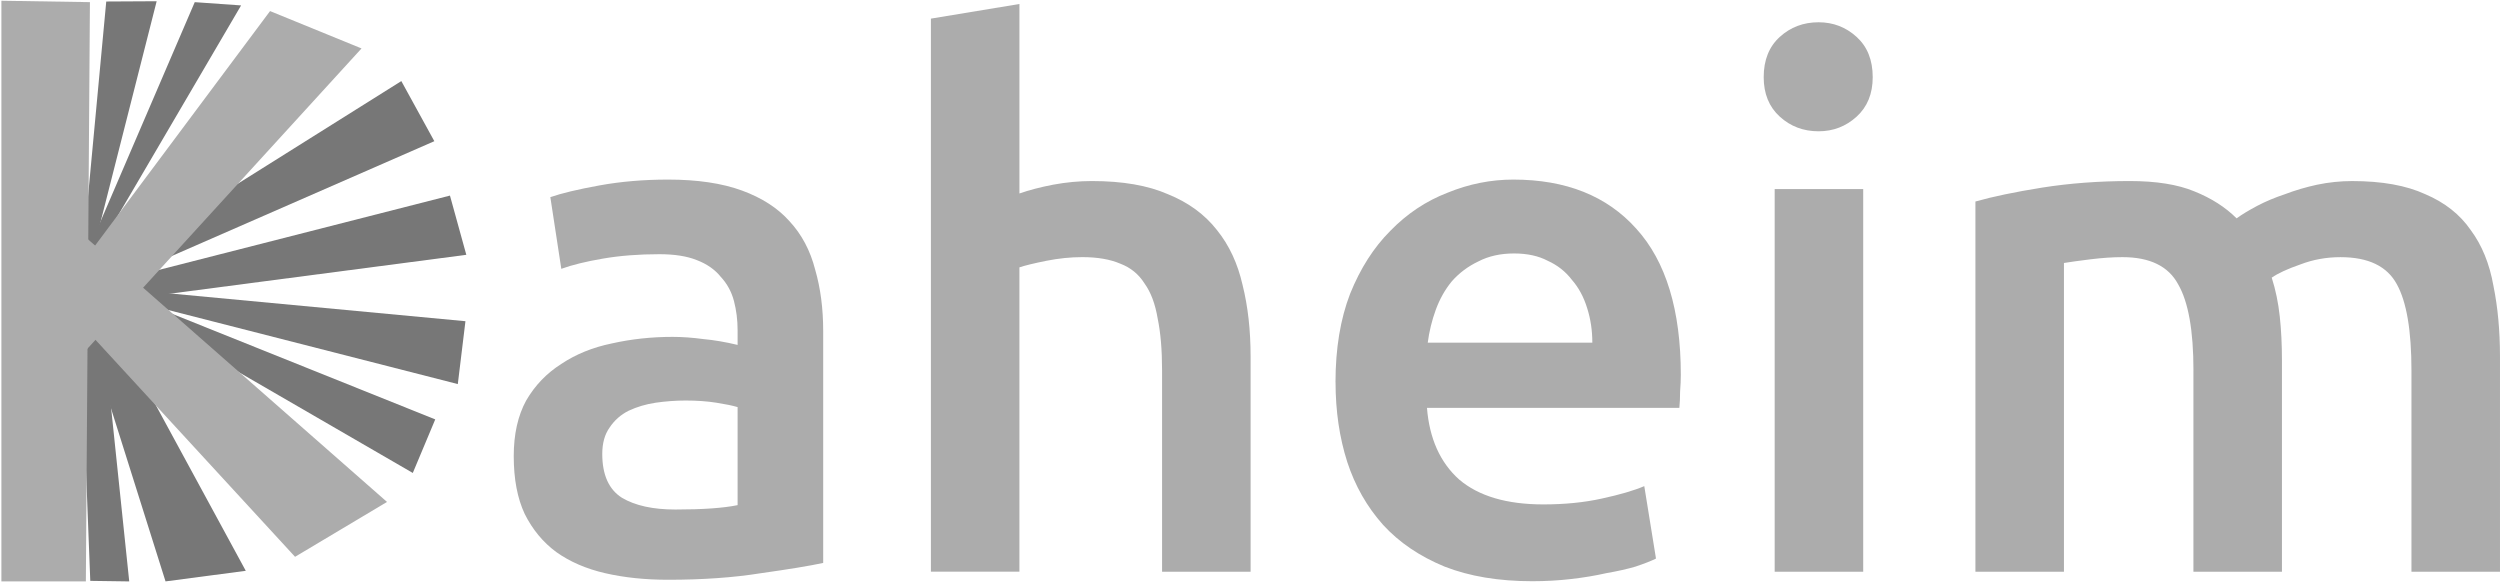
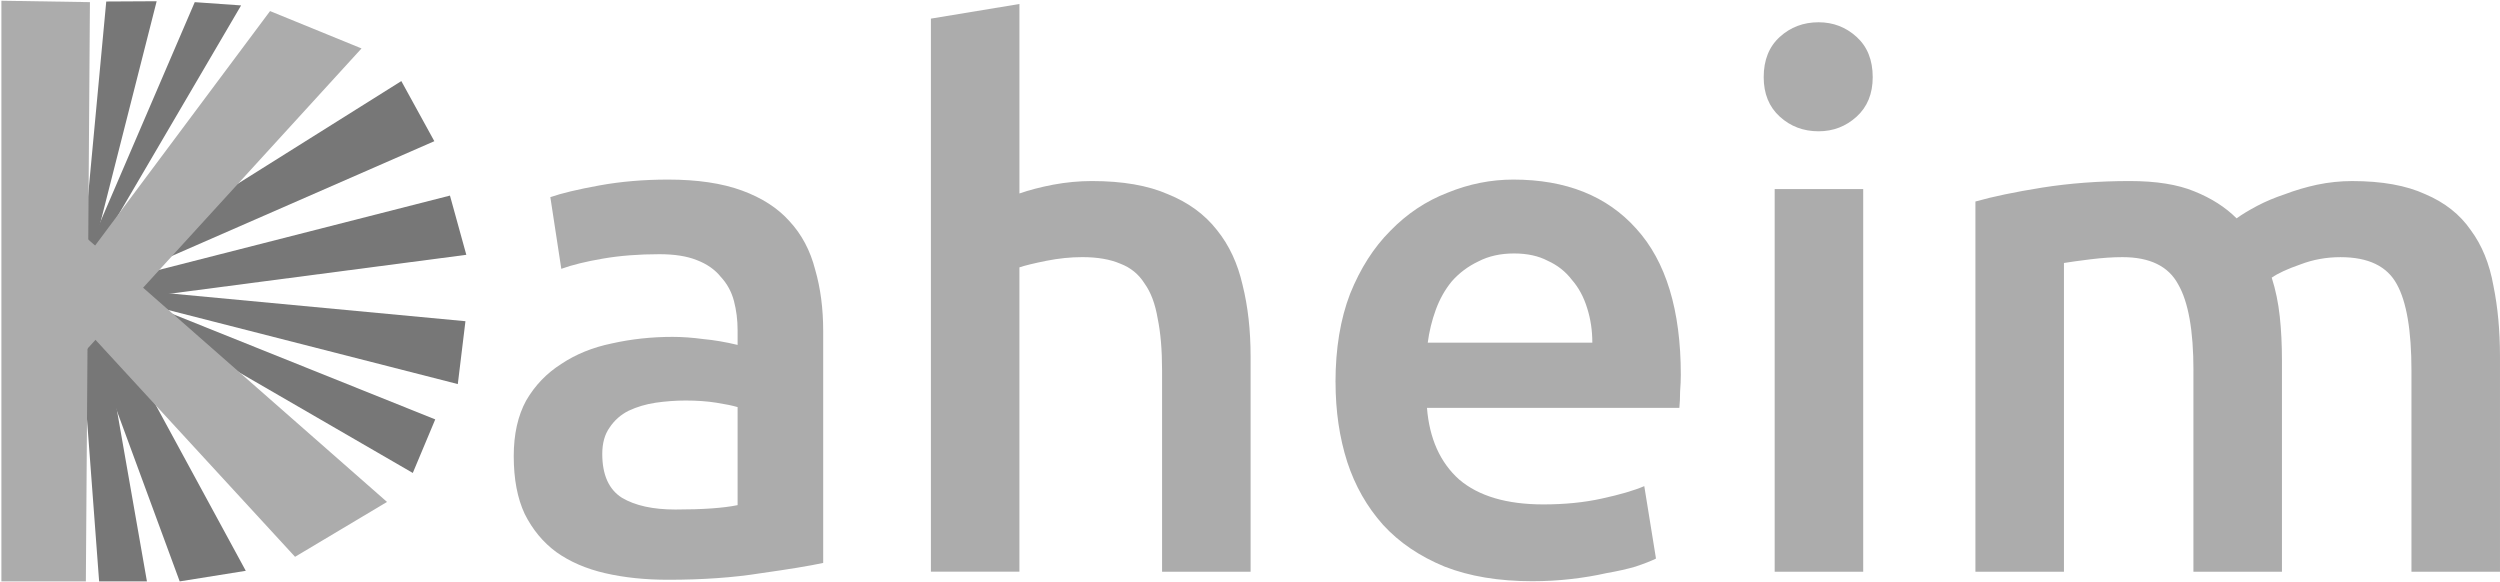
<svg xmlns="http://www.w3.org/2000/svg" id="svg3039" version="1.1" width="155.459" height="36.155">
  <defs id="defs3043" />
  <path style="fill:#777777;stroke:none;stroke-width:1px;stroke-linecap:butt;stroke-linejoin:miter;stroke-opacity:1;fill-opacity:1" d="M 5.073,16.504 6.607,0.094 9.742,0.077 5.331,17.428 z" id="path3825" />
  <path style="fill:#777777;stroke:none;stroke-width:1px;stroke-linecap:butt;stroke-linejoin:miter;stroke-opacity:1;fill-opacity:1" d="M 5.076,16.505 12.11,0.134 14.992,0.337 5.217,17.019 z" id="path3827" />
  <path style="fill:#777777;stroke:none;stroke-width:1px;stroke-linecap:butt;stroke-linejoin:miter;stroke-opacity:1;fill-opacity:1" d="M 5.468,17.273 24.956,5.042 27.008,8.78 5.062,18.375 z" id="path3829" />
  <path style="fill:#777777;fill-opacity:1;stroke:none" d="M 7.047,17.507 27.98,12.162 28.997,15.845 7.187,18.706 z" id="path3831" />
  <path style="fill:#777777;stroke:none;stroke-width:1px;stroke-linecap:butt;stroke-linejoin:miter;stroke-opacity:1;fill-opacity:1" d="m 6.276,17.844 22.667,2.13 -0.475,3.909 -22.718,-5.81 z" id="path3833" />
-   <path style="fill:#777777;stroke:none;stroke-width:1px;stroke-linecap:butt;stroke-linejoin:miter;stroke-opacity:1;fill-opacity:1" d="M 6.502,19.329 15.283,35.495 10.293,36.153 5.054,19.53 z" id="path3835" />
-   <path style="fill:#777777;stroke:none;stroke-width:1px;stroke-linecap:butt;stroke-linejoin:miter;stroke-opacity:1;fill-opacity:1" d="M 6.413,20.613 8.036,36.155 5.614,36.12 5.025,20.908 z" id="path3837" />
+   <path style="fill:#777777;fill-opacity:1;stroke:none" d="M 6.502,19.329 15.283,35.495 11.174,36.153 5.054,19.53 z" id="path3835" />
+   <path style="fill:#777777;fill-opacity:1;stroke:none" d="m 6.413,20.613 2.724,15.54 -2.973,0 -1.14,-15.246 z" id="path3837" />
  <path style="fill:#777777;stroke:none;stroke-width:1px;stroke-linecap:butt;stroke-linejoin:miter;stroke-opacity:1;fill-opacity:1" d="M 6.403,17.788 27.065,26.08 25.669,29.41 6.368,18.232 z" id="path3839" />
  <g style="font-size:45.494px;font-style:normal;font-weight:normal;line-height:125%;letter-spacing:0px;word-spacing:0px;fill:#acacac;fill-opacity:1;stroke:none;font-family:Sans" id="text3953-5">
    <path d="m 42,31.684 c 1.698,4e-6 2.987,-0.091 3.867,-0.273 l 0,-6.096 c -0.303,-0.091 -0.743,-0.182 -1.319,-0.273 -0.576,-0.091 -1.213,-0.136 -1.911,-0.136 -0.607,1.1e-5 -1.228,0.045 -1.865,0.136 -0.607,0.091 -1.168,0.258 -1.683,0.5 -0.485,0.243 -0.88,0.591 -1.183,1.046 -0.303,0.425 -0.455,0.971 -0.455,1.638 -8e-6,1.304 0.409,2.214 1.228,2.73 0.819,0.485 1.926,0.728 3.321,0.728 M 41.545,11.167 c 1.82,2.5e-5 3.351,0.227 4.595,0.682 1.243,0.455 2.229,1.092 2.957,1.911 0.758,0.819 1.289,1.82 1.592,3.003 0.334,1.153 0.5,2.426 0.5,3.821 l 0,14.422 c -0.849,0.182 -2.138,0.394 -3.867,0.637 -1.698,0.273 -3.624,0.409 -5.778,0.409 -1.425,-10e-7 -2.73,-0.136 -3.912,-0.409 -1.183,-0.273 -2.199,-0.713 -3.048,-1.319 -0.819,-0.607 -1.471,-1.395 -1.956,-2.366 -0.455,-0.971 -0.682,-2.169 -0.682,-3.594 -2e-6,-1.365 0.258,-2.517 0.773,-3.458 0.546,-0.94 1.274,-1.698 2.184,-2.275 0.91,-0.607 1.956,-1.031 3.139,-1.274 1.213,-0.273 2.472,-0.409 3.776,-0.409 0.607,1.5e-5 1.243,0.046 1.911,0.136 0.667,0.061 1.38,0.182 2.138,0.364 l 0,-0.91 c -1.5e-5,-0.637 -0.076,-1.243 -0.227,-1.82 -0.152,-0.576 -0.425,-1.077 -0.819,-1.501 -0.364,-0.455 -0.864,-0.804 -1.501,-1.046 -0.607,-0.243 -1.38,-0.364 -2.32,-0.364 -1.274,1.9e-5 -2.442,0.091 -3.503,0.273 -1.062,0.182 -1.926,0.394 -2.593,0.637 l -0.682,-4.458 c 0.698,-0.243 1.714,-0.485 3.048,-0.728 1.334,-0.243 2.76,-0.364 4.276,-0.364" style="font-variant:normal;font-weight:500;font-stretch:normal;fill:#acacac;font-family:Ubuntu;-inkscape-font-specification:Ubuntu Medium" id="path3061" />
    <path d="m 57.887,35.551 0,-34.393 5.505,-0.91 0,11.783 c 0.607,-0.212 1.304,-0.394 2.093,-0.546 0.819,-0.152 1.623,-0.227 2.411,-0.227 1.911,2.4e-5 3.488,0.273 4.731,0.819 1.274,0.516 2.29,1.259 3.048,2.229 0.758,0.94 1.289,2.078 1.592,3.412 0.334,1.335 0.5,2.821 0.5,4.458 l 0,13.375 -5.505,0 0,-12.511 c -1.8e-5,-1.274 -0.091,-2.35 -0.273,-3.23 -0.152,-0.91 -0.425,-1.638 -0.819,-2.184 -0.364,-0.576 -0.864,-0.986 -1.501,-1.228 -0.637,-0.273 -1.425,-0.409 -2.366,-0.409 -0.728,1.9e-5 -1.471,0.076 -2.229,0.227 -0.758,0.152 -1.319,0.288 -1.683,0.409 l 0,18.925 -5.505,0" style="font-variant:normal;font-weight:500;font-stretch:normal;fill:#acacac;font-family:Ubuntu;-inkscape-font-specification:Ubuntu Medium" id="path3063" />
    <path d="m 83.046,23.769 c -3e-6,-2.093 0.303,-3.928 0.91,-5.505 0.637,-1.577 1.471,-2.881 2.502,-3.912 1.031,-1.061 2.214,-1.85 3.549,-2.366 1.334,-0.546 2.699,-0.819 4.094,-0.819 3.276,2.5e-5 5.823,1.016 7.643,3.048 1.85,2.032 2.775,5.065 2.775,9.099 -2e-5,0.303 -0.015,0.652 -0.045,1.046 -2e-5,0.364 -0.015,0.698 -0.045,1.001 l -15.695,0 c 0.152,1.911 0.819,3.397 2.002,4.458 1.213,1.031 2.957,1.547 5.232,1.547 1.334,4e-6 2.548,-0.121 3.64,-0.364 1.122,-0.243 2.002,-0.5 2.639,-0.773 l 0.728,4.504 c -0.303,0.152 -0.728,0.318 -1.274,0.5 -0.516,0.152 -1.122,0.288 -1.82,0.409 -0.667,0.152 -1.395,0.273 -2.184,0.364 -0.789,0.091 -1.592,0.136 -2.411,0.136 -2.093,0 -3.912,-0.303 -5.459,-0.91 -1.547,-0.637 -2.821,-1.501 -3.821,-2.593 -1.001,-1.122 -1.744,-2.426 -2.229,-3.912 -0.485,-1.516 -0.728,-3.169 -0.728,-4.959 m 15.968,-2.457 c -1.8e-5,-0.758 -0.106,-1.471 -0.318,-2.138 -0.212,-0.698 -0.531,-1.289 -0.955,-1.774 -0.394,-0.516 -0.895,-0.91 -1.501,-1.183 -0.576,-0.303 -1.274,-0.455 -2.093,-0.455 -0.849,2e-5 -1.592,0.167 -2.229,0.5 -0.637,0.303 -1.183,0.713 -1.638,1.228 -0.425,0.516 -0.758,1.107 -1.001,1.774 -0.243,0.667 -0.409,1.35 -0.5,2.047 l 10.236,0" style="font-variant:normal;font-weight:500;font-stretch:normal;fill:#acacac;font-family:Ubuntu;-inkscape-font-specification:Ubuntu Medium" id="path3065" />
    <path d="m 115.861,35.551 -5.505,0 0,-23.793 5.505,0 0,23.793 m 0.591,-30.754 c -10e-6,1.031 -0.334,1.85 -1.001,2.457 -0.667,0.607 -1.456,0.91 -2.366,0.91 -0.94,2.74e-5 -1.744,-0.303 -2.411,-0.91 -0.667,-0.607 -1.001,-1.425 -1.001,-2.457 0,-1.061 0.334,-1.896 1.001,-2.502 0.667,-0.607 1.471,-0.91 2.411,-0.91 0.91,3.42e-5 1.698,0.303 2.366,0.91 0.667,0.607 1.001,1.441 1.001,2.502" style="font-variant:normal;font-weight:500;font-stretch:normal;fill:#acacac;font-family:Ubuntu;-inkscape-font-specification:Ubuntu Medium" id="path3067" />
    <path d="m 136.397,23.041 c -2e-5,-2.487 -0.318,-4.276 -0.955,-5.368 -0.607,-1.122 -1.759,-1.683 -3.458,-1.683 -0.607,1.9e-5 -1.274,0.046 -2.002,0.136 -0.728,0.091 -1.274,0.167 -1.638,0.227 l 0,19.198 -5.505,0 0,-23.02 c 1.062,-0.303 2.442,-0.591 4.14,-0.864 1.729,-0.273 3.549,-0.409 5.459,-0.409 1.638,2.4e-5 2.972,0.212 4.003,0.637 1.062,0.425 1.941,0.986 2.639,1.683 0.334,-0.243 0.758,-0.5 1.274,-0.773 0.516,-0.273 1.092,-0.516 1.729,-0.728 0.637,-0.243 1.304,-0.44 2.002,-0.591 0.728,-0.152 1.456,-0.227 2.184,-0.227 1.85,2.4e-5 3.367,0.273 4.549,0.819 1.213,0.516 2.153,1.259 2.821,2.229 0.698,0.94 1.168,2.093 1.41,3.458 0.273,1.335 0.409,2.805 0.409,4.413 l 0,13.375 -5.505,0 0,-12.511 c -3e-5,-2.487 -0.303,-4.276 -0.91,-5.368 -0.607,-1.122 -1.774,-1.683 -3.503,-1.683 -0.88,1.9e-5 -1.714,0.152 -2.502,0.455 -0.789,0.273 -1.38,0.546 -1.774,0.819 0.243,0.758 0.409,1.562 0.5,2.411 0.091,0.849 0.136,1.759 0.136,2.73 l 0,13.148 -5.505,0 0,-12.511" style="font-variant:normal;font-weight:500;font-stretch:normal;fill:#acacac;font-family:Ubuntu;-inkscape-font-specification:Ubuntu Medium" id="path3069" />
  </g>
  <path style="fill:#acacac;fill-opacity:1;stroke:none" d="M 0.087,0.046 5.592,0.133 5.339,36.153 l -5.252,0 z" id="path2999" />
  <path style="fill:#acacac;stroke:none;stroke-width:1px;stroke-linecap:butt;stroke-linejoin:miter;stroke-opacity:1;fill-opacity:1" d="M 5.074,16.394 16.793,0.689 22.481,3.012 5.038,22.119 z" id="path3769" />
  <path style="fill:#acacac;stroke:none;stroke-width:1px;stroke-linecap:butt;stroke-linejoin:miter;stroke-opacity:1;fill-opacity:1" d="M 5.023,20.137 18.347,34.624 24.066,31.212 5.064,14.523 z" id="path3773" />
</svg>
